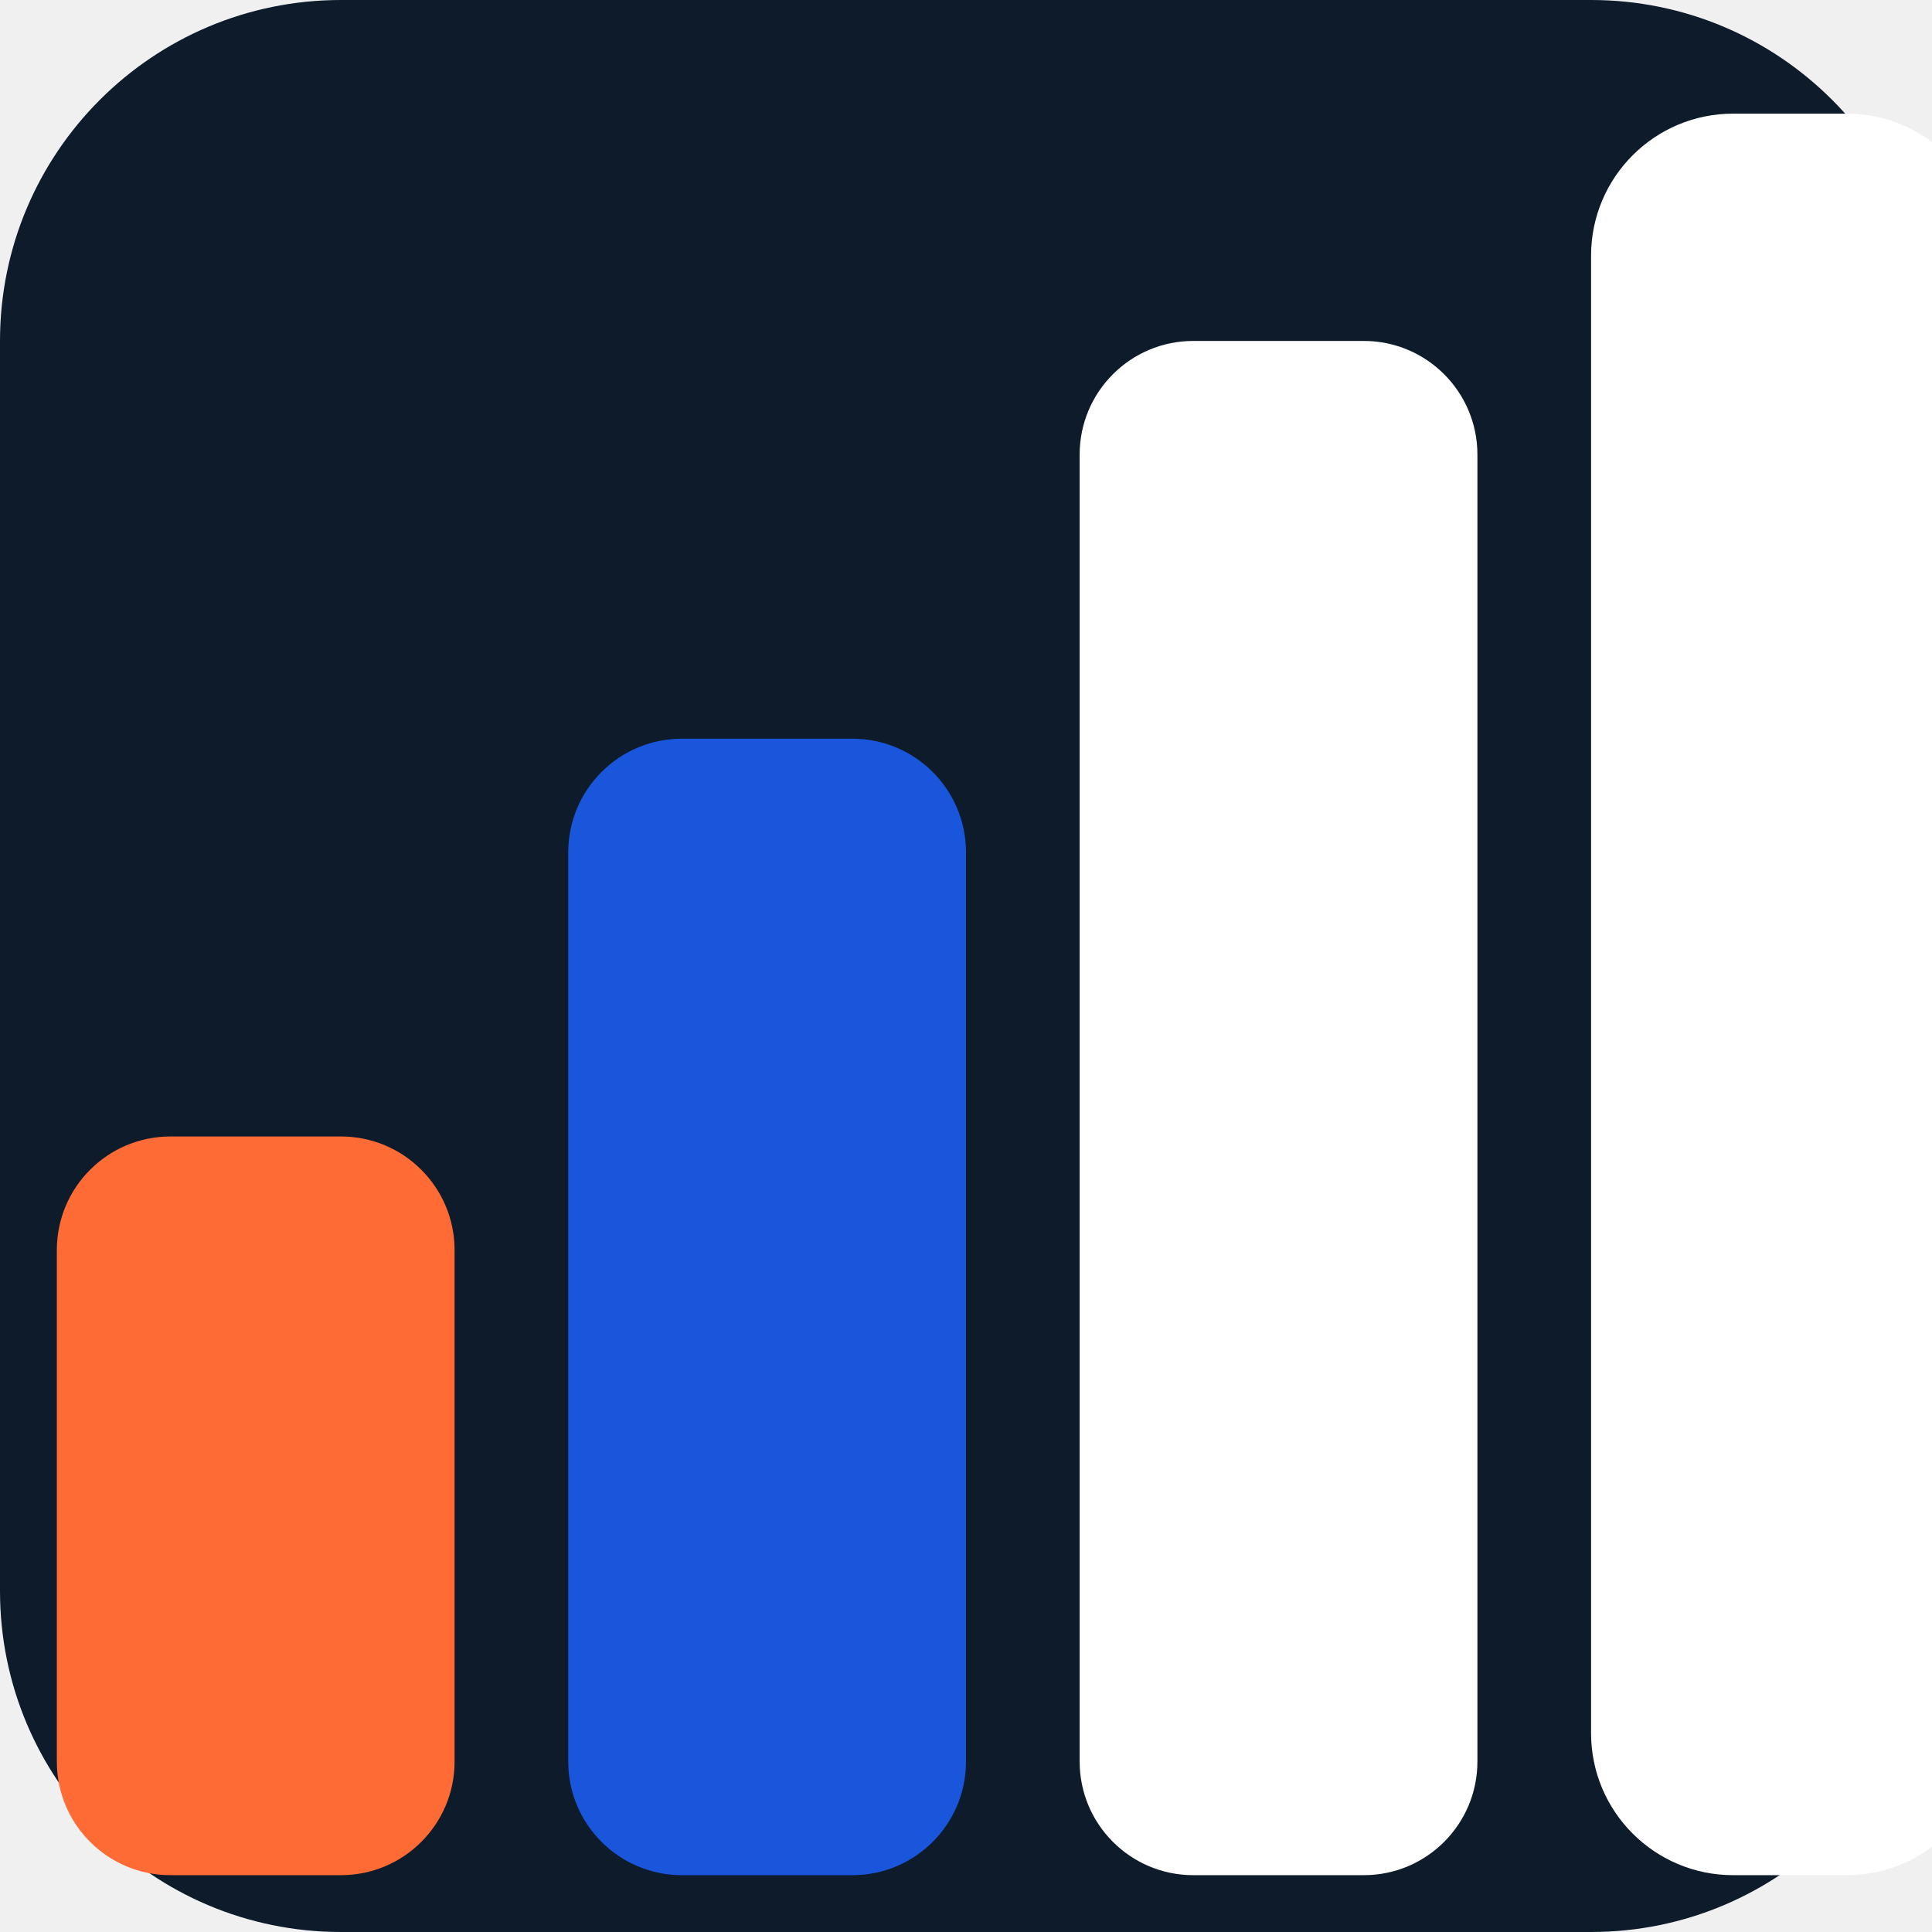
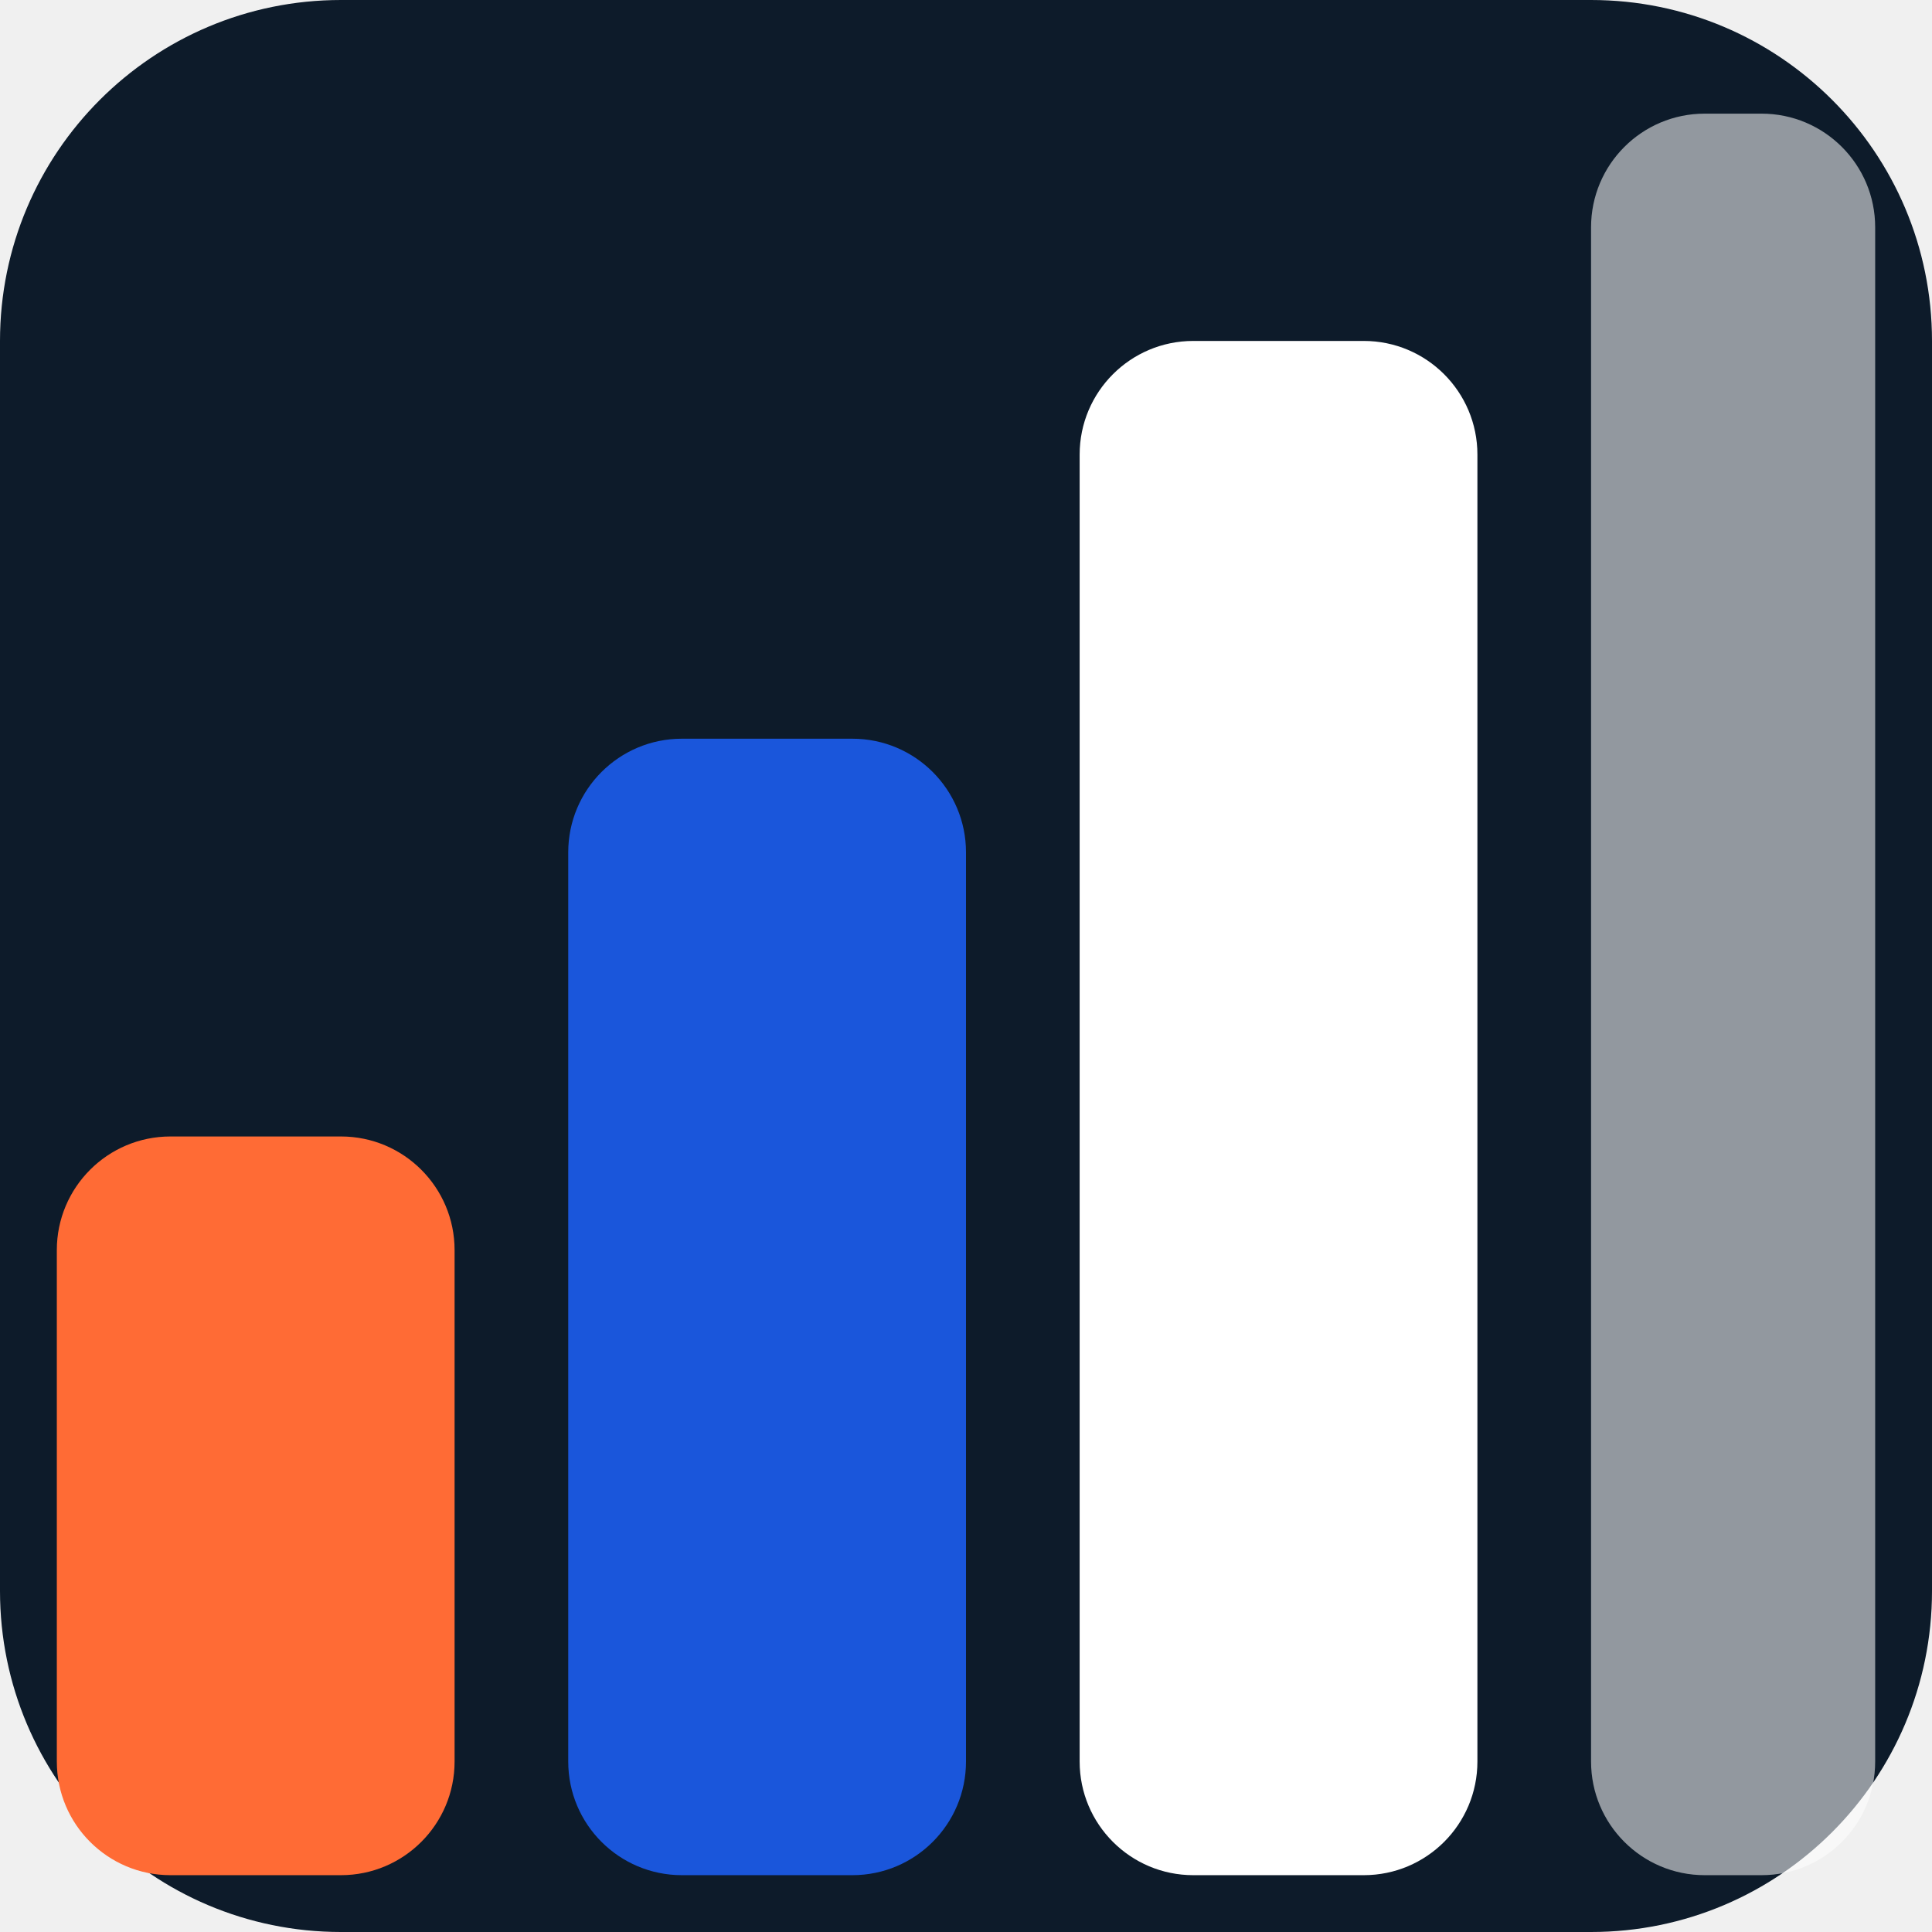
<svg xmlns="http://www.w3.org/2000/svg" viewBox="0 0 34 34">
  <rect width="34" height="34" rx="6" fill="#0D1B2A" />
  <rect x="1" y="20" width="7" height="13" rx="2" fill="#FF6B35" />
  <rect x="10" y="13" width="7" height="20" rx="2" fill="#1A56DB" />
  <rect x="19" y="6" width="7" height="27" rx="2" fill="white" />
-   <rect x="28" y="2" width="7" height="31" rx="2.5" fill="white" />
+   <rect x="28" y="2" width="5" height="31" rx="2" fill="rgba(255,255,255,0.55)" />
</svg>
